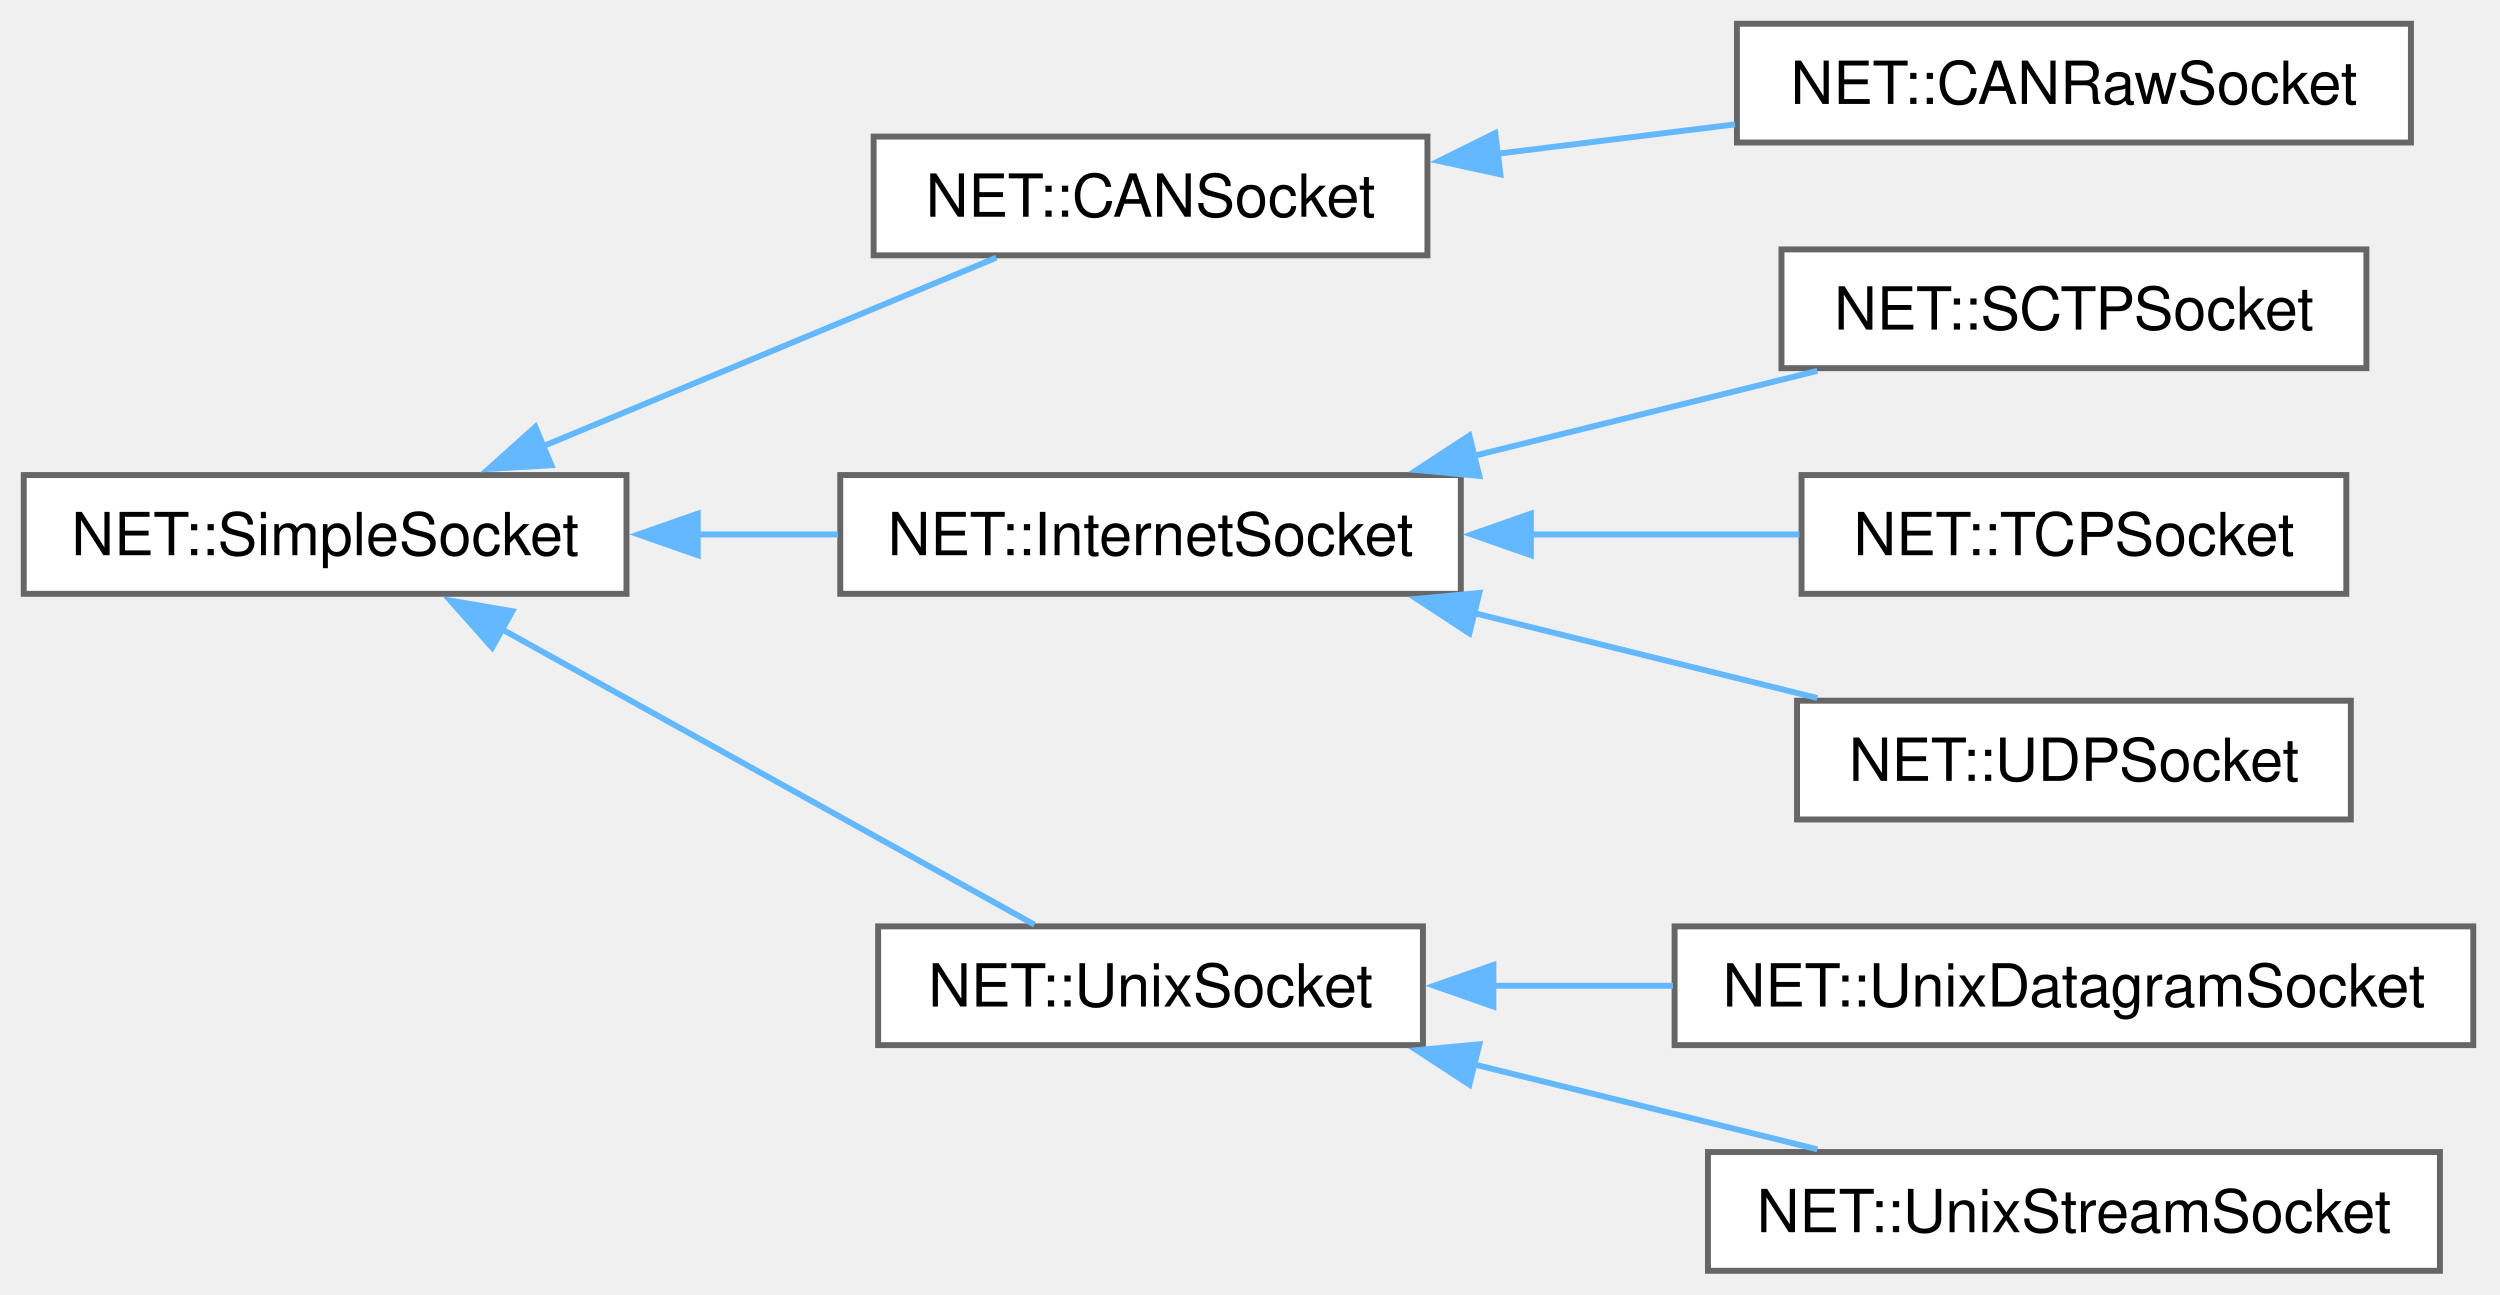
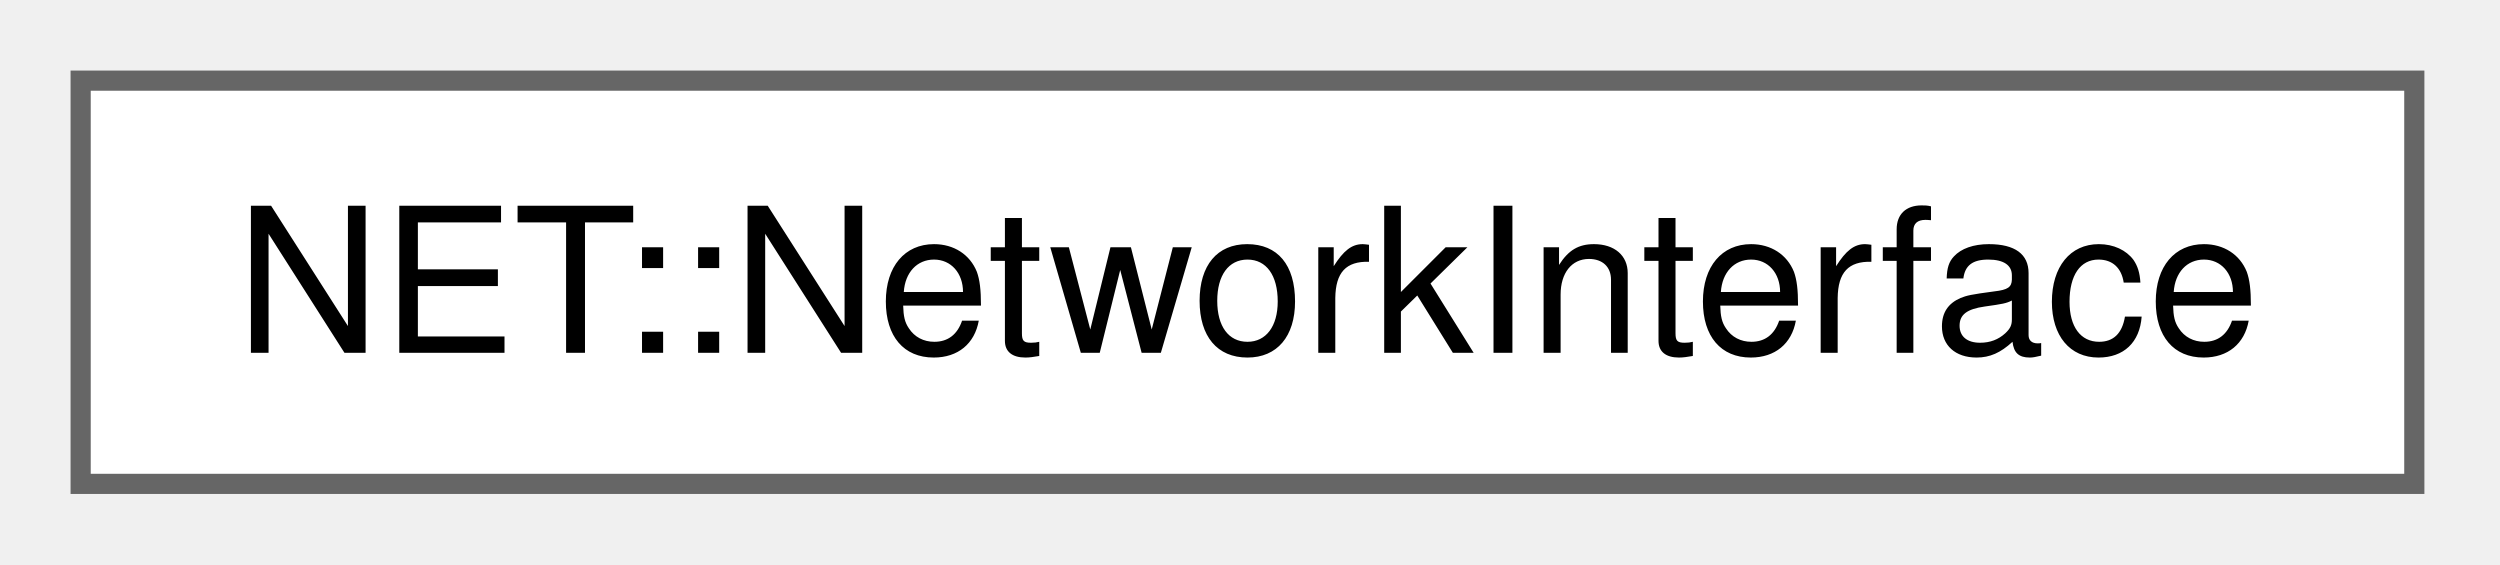
- <svg xmlns="http://www.w3.org/2000/svg" xmlns:xlink="http://www.w3.org/1999/xlink" width="421pt" height="218pt" viewBox="0.00 0.00 421.00 218.00">
-   <g id="graph0" class="graph" transform="scale(1 1) rotate(0) translate(4 214)">
+ <svg xmlns="http://www.w3.org/2000/svg" xmlns:xlink="http://www.w3.org/1999/xlink" width="124pt" height="28pt" viewBox="0.00 0.00 124.00 28.00">
+   <g id="graph0" class="graph" transform="scale(1 1) rotate(0) translate(4 24)">
    <g id="Node000000" class="node">
      <g id="a_Node000000">
-         <a xlink:href="classNET_1_1SimpleSocket.html" target="_top" xlink:title="A socket representing a basic communication endpoint.">
-           <polygon fill="white" stroke="#666666" points="101.5,-134 0,-134 0,-114 101.5,-114 101.5,-134" />
-           <text xml:space="preserve" text-anchor="middle" x="50.75" y="-120.5" font-family="Helvetica,sans-Serif" font-size="10.00">NET::SimpleSocket</text>
-         </a>
-       </g>
-     </g>
-     <g id="Node000001" class="node">
-       <g id="a_Node000001">
-         <a xlink:href="classNET_1_1CANSocket.html" target="_top" xlink:title="CAN socket class.">
-           <polygon fill="white" stroke="#666666" points="236.38,-191 143.12,-191 143.12,-171 236.38,-171 236.38,-191" />
-           <text xml:space="preserve" text-anchor="middle" x="189.75" y="-177.5" font-family="Helvetica,sans-Serif" font-size="10.00">NET::CANSocket</text>
-         </a>
-       </g>
-     </g>
-     <g id="edge1_Node000000_Node000001" class="edge">
-       <g id="a_edge1_Node000000_Node000001">
-         <a xlink:title=" ">
-           <path fill="none" stroke="#63b8ff" d="M87.34,-138.81C111.34,-148.79 142.39,-161.71 163.78,-170.61" />
-           <polygon fill="#63b8ff" stroke="#63b8ff" points="88.85,-135.65 78.28,-135.04 86.16,-142.11 88.85,-135.65" />
-         </a>
-       </g>
-     </g>
-     <g id="Node000003" class="node">
-       <g id="a_Node000003">
-         <a xlink:href="classNET_1_1InternetSocket.html" target="_top" xlink:title="Internet socket class.">
-           <polygon fill="white" stroke="#666666" points="242,-134 137.5,-134 137.5,-114 242,-114 242,-134" />
-           <text xml:space="preserve" text-anchor="middle" x="189.75" y="-120.5" font-family="Helvetica,sans-Serif" font-size="10.00">NET::InternetSocket</text>
-         </a>
-       </g>
-     </g>
-     <g id="edge3_Node000000_Node000003" class="edge">
-       <g id="a_edge3_Node000000_Node000003">
-         <a xlink:title=" ">
-           <path fill="none" stroke="#63b8ff" d="M113.45,-124C121.37,-124 129.41,-124 137.14,-124" />
-           <polygon fill="#63b8ff" stroke="#63b8ff" points="113.5,-120.5 103.5,-124 113.5,-127.5 113.5,-120.5" />
-         </a>
-       </g>
-     </g>
-     <g id="Node000007" class="node">
-       <g id="a_Node000007">
-         <a xlink:href="classNET_1_1UnixSocket.html" target="_top" xlink:title="Unix domain socket class.">
-           <polygon fill="white" stroke="#666666" points="235.62,-58 143.88,-58 143.88,-38 235.62,-38 235.62,-58" />
-           <text xml:space="preserve" text-anchor="middle" x="189.75" y="-44.5" font-family="Helvetica,sans-Serif" font-size="10.00">NET::UnixSocket</text>
-         </a>
-       </g>
-     </g>
-     <g id="edge7_Node000000_Node000007" class="edge">
-       <g id="a_edge7_Node000000_Node000007">
-         <a xlink:title=" ">
-           <path fill="none" stroke="#63b8ff" d="M80.54,-108.03C107.55,-93.04 147.16,-71.07 170.21,-58.28" />
-           <polygon fill="#63b8ff" stroke="#63b8ff" points="78.88,-104.95 71.84,-112.86 82.28,-111.07 78.88,-104.95" />
-         </a>
-       </g>
-     </g>
-     <g id="Node000002" class="node">
-       <g id="a_Node000002">
-         <a xlink:href="classNET_1_1CANRawSocket.html" target="_top" xlink:title="Raw CAN socket class.">
-           <polygon fill="white" stroke="#666666" points="402,-210 288.5,-210 288.5,-190 402,-190 402,-210" />
-           <text xml:space="preserve" text-anchor="middle" x="345.25" y="-196.5" font-family="Helvetica,sans-Serif" font-size="10.00">NET::CANRawSocket</text>
-         </a>
-       </g>
-     </g>
-     <g id="edge2_Node000001_Node000002" class="edge">
-       <g id="a_edge2_Node000001_Node000002">
-         <a xlink:title=" ">
-           <path fill="none" stroke="#63b8ff" d="M248.08,-188.1C261.2,-189.72 275.13,-191.44 288.19,-193.06" />
-           <polygon fill="#63b8ff" stroke="#63b8ff" points="248.66,-184.64 238.31,-186.89 247.8,-191.59 248.66,-184.64" />
-         </a>
-       </g>
-     </g>
-     <g id="Node000004" class="node">
-       <g id="a_Node000004">
-         <a xlink:href="classNET_1_1SCTPSocket.html" target="_top" xlink:title="SCTP socket class.">
-           <polygon fill="white" stroke="#666666" points="394.5,-172 296,-172 296,-152 394.5,-152 394.5,-172" />
-           <text xml:space="preserve" text-anchor="middle" x="345.25" y="-158.5" font-family="Helvetica,sans-Serif" font-size="10.00">NET::SCTPSocket</text>
-         </a>
-       </g>
-     </g>
-     <g id="edge4_Node000003_Node000004" class="edge">
-       <g id="a_edge4_Node000003_Node000004">
-         <a xlink:title=" ">
-           <path fill="none" stroke="#63b8ff" d="M244.26,-137.25C263.18,-141.93 284.19,-147.13 302.04,-151.55" />
-           <polygon fill="#63b8ff" stroke="#63b8ff" points="245.12,-133.85 234.57,-134.85 243.44,-140.65 245.12,-133.85" />
-         </a>
-       </g>
-     </g>
-     <g id="Node000005" class="node">
-       <g id="a_Node000005">
-         <a xlink:href="classNET_1_1TCPSocket.html" target="_top" xlink:title="TCP socket class.">
-           <polygon fill="white" stroke="#666666" points="391.12,-134 299.38,-134 299.38,-114 391.12,-114 391.12,-134" />
-           <text xml:space="preserve" text-anchor="middle" x="345.25" y="-120.5" font-family="Helvetica,sans-Serif" font-size="10.00">NET::TCPSocket</text>
-         </a>
-       </g>
-     </g>
-     <g id="edge5_Node000003_Node000005" class="edge">
-       <g id="a_edge5_Node000003_Node000005">
-         <a xlink:title=" ">
-           <path fill="none" stroke="#63b8ff" d="M253.72,-124C268.9,-124 284.83,-124 299.02,-124" />
-           <polygon fill="#63b8ff" stroke="#63b8ff" points="253.8,-120.5 243.8,-124 253.8,-127.5 253.8,-120.5" />
-         </a>
-       </g>
-     </g>
-     <g id="Node000006" class="node">
-       <g id="a_Node000006">
-         <a xlink:href="classNET_1_1UDPSocket.html" target="_top" xlink:title="UDP socket class.">
-           <polygon fill="white" stroke="#666666" points="391.88,-96 298.62,-96 298.62,-76 391.88,-76 391.88,-96" />
-           <text xml:space="preserve" text-anchor="middle" x="345.25" y="-82.5" font-family="Helvetica,sans-Serif" font-size="10.00">NET::UDPSocket</text>
-         </a>
-       </g>
-     </g>
-     <g id="edge6_Node000003_Node000006" class="edge">
-       <g id="a_edge6_Node000003_Node000006">
-         <a xlink:title=" ">
-           <path fill="none" stroke="#63b8ff" d="M244.26,-110.75C263.18,-106.07 284.19,-100.87 302.04,-96.45" />
-           <polygon fill="#63b8ff" stroke="#63b8ff" points="243.44,-107.35 234.57,-113.15 245.12,-114.15 243.44,-107.35" />
-         </a>
-       </g>
-     </g>
-     <g id="Node000008" class="node">
-       <g id="a_Node000008">
-         <a xlink:href="classNET_1_1UnixDatagramSocket.html" target="_top" xlink:title="Unix datagram socket class.">
-           <polygon fill="white" stroke="#666666" points="412.5,-58 278,-58 278,-38 412.5,-38 412.5,-58" />
-           <text xml:space="preserve" text-anchor="middle" x="345.25" y="-44.5" font-family="Helvetica,sans-Serif" font-size="10.00">NET::UnixDatagramSocket</text>
-         </a>
-       </g>
-     </g>
-     <g id="edge8_Node000007_Node000008" class="edge">
-       <g id="a_edge8_Node000007_Node000008">
-         <a xlink:title=" ">
-           <path fill="none" stroke="#63b8ff" d="M247.33,-48C257.22,-48 267.6,-48 277.73,-48" />
-           <polygon fill="#63b8ff" stroke="#63b8ff" points="247.49,-44.5 237.49,-48 247.49,-51.5 247.49,-44.5" />
-         </a>
-       </g>
-     </g>
-     <g id="Node000009" class="node">
-       <g id="a_Node000009">
-         <a xlink:href="classNET_1_1UnixStreamSocket.html" target="_top" xlink:title="Unix domain stream socket class.">
-           <polygon fill="white" stroke="#666666" points="406.88,-20 283.62,-20 283.62,0 406.88,0 406.88,-20" />
-           <text xml:space="preserve" text-anchor="middle" x="345.25" y="-6.5" font-family="Helvetica,sans-Serif" font-size="10.00">NET::UnixStreamSocket</text>
-         </a>
-       </g>
-     </g>
-     <g id="edge9_Node000007_Node000009" class="edge">
-       <g id="a_edge9_Node000007_Node000009">
-         <a xlink:title=" ">
-           <path fill="none" stroke="#63b8ff" d="M244.26,-34.75C263.18,-30.07 284.19,-24.87 302.04,-20.45" />
-           <polygon fill="#63b8ff" stroke="#63b8ff" points="243.44,-31.35 234.57,-37.15 245.12,-38.15 243.44,-31.35" />
+         <a xlink:href="classNET_1_1NetworkInterface.html" target="_top" xlink:title=" ">
+           <polygon fill="white" stroke="#666666" points="115.75,-20 0,-20 0,0 115.75,0 115.75,-20" />
+           <text xml:space="preserve" text-anchor="middle" x="57.88" y="-6.5" font-family="Helvetica,sans-Serif" font-size="10.00">NET::NetworkInterface</text>
        </a>
      </g>
    </g>
  </g>
</svg>
